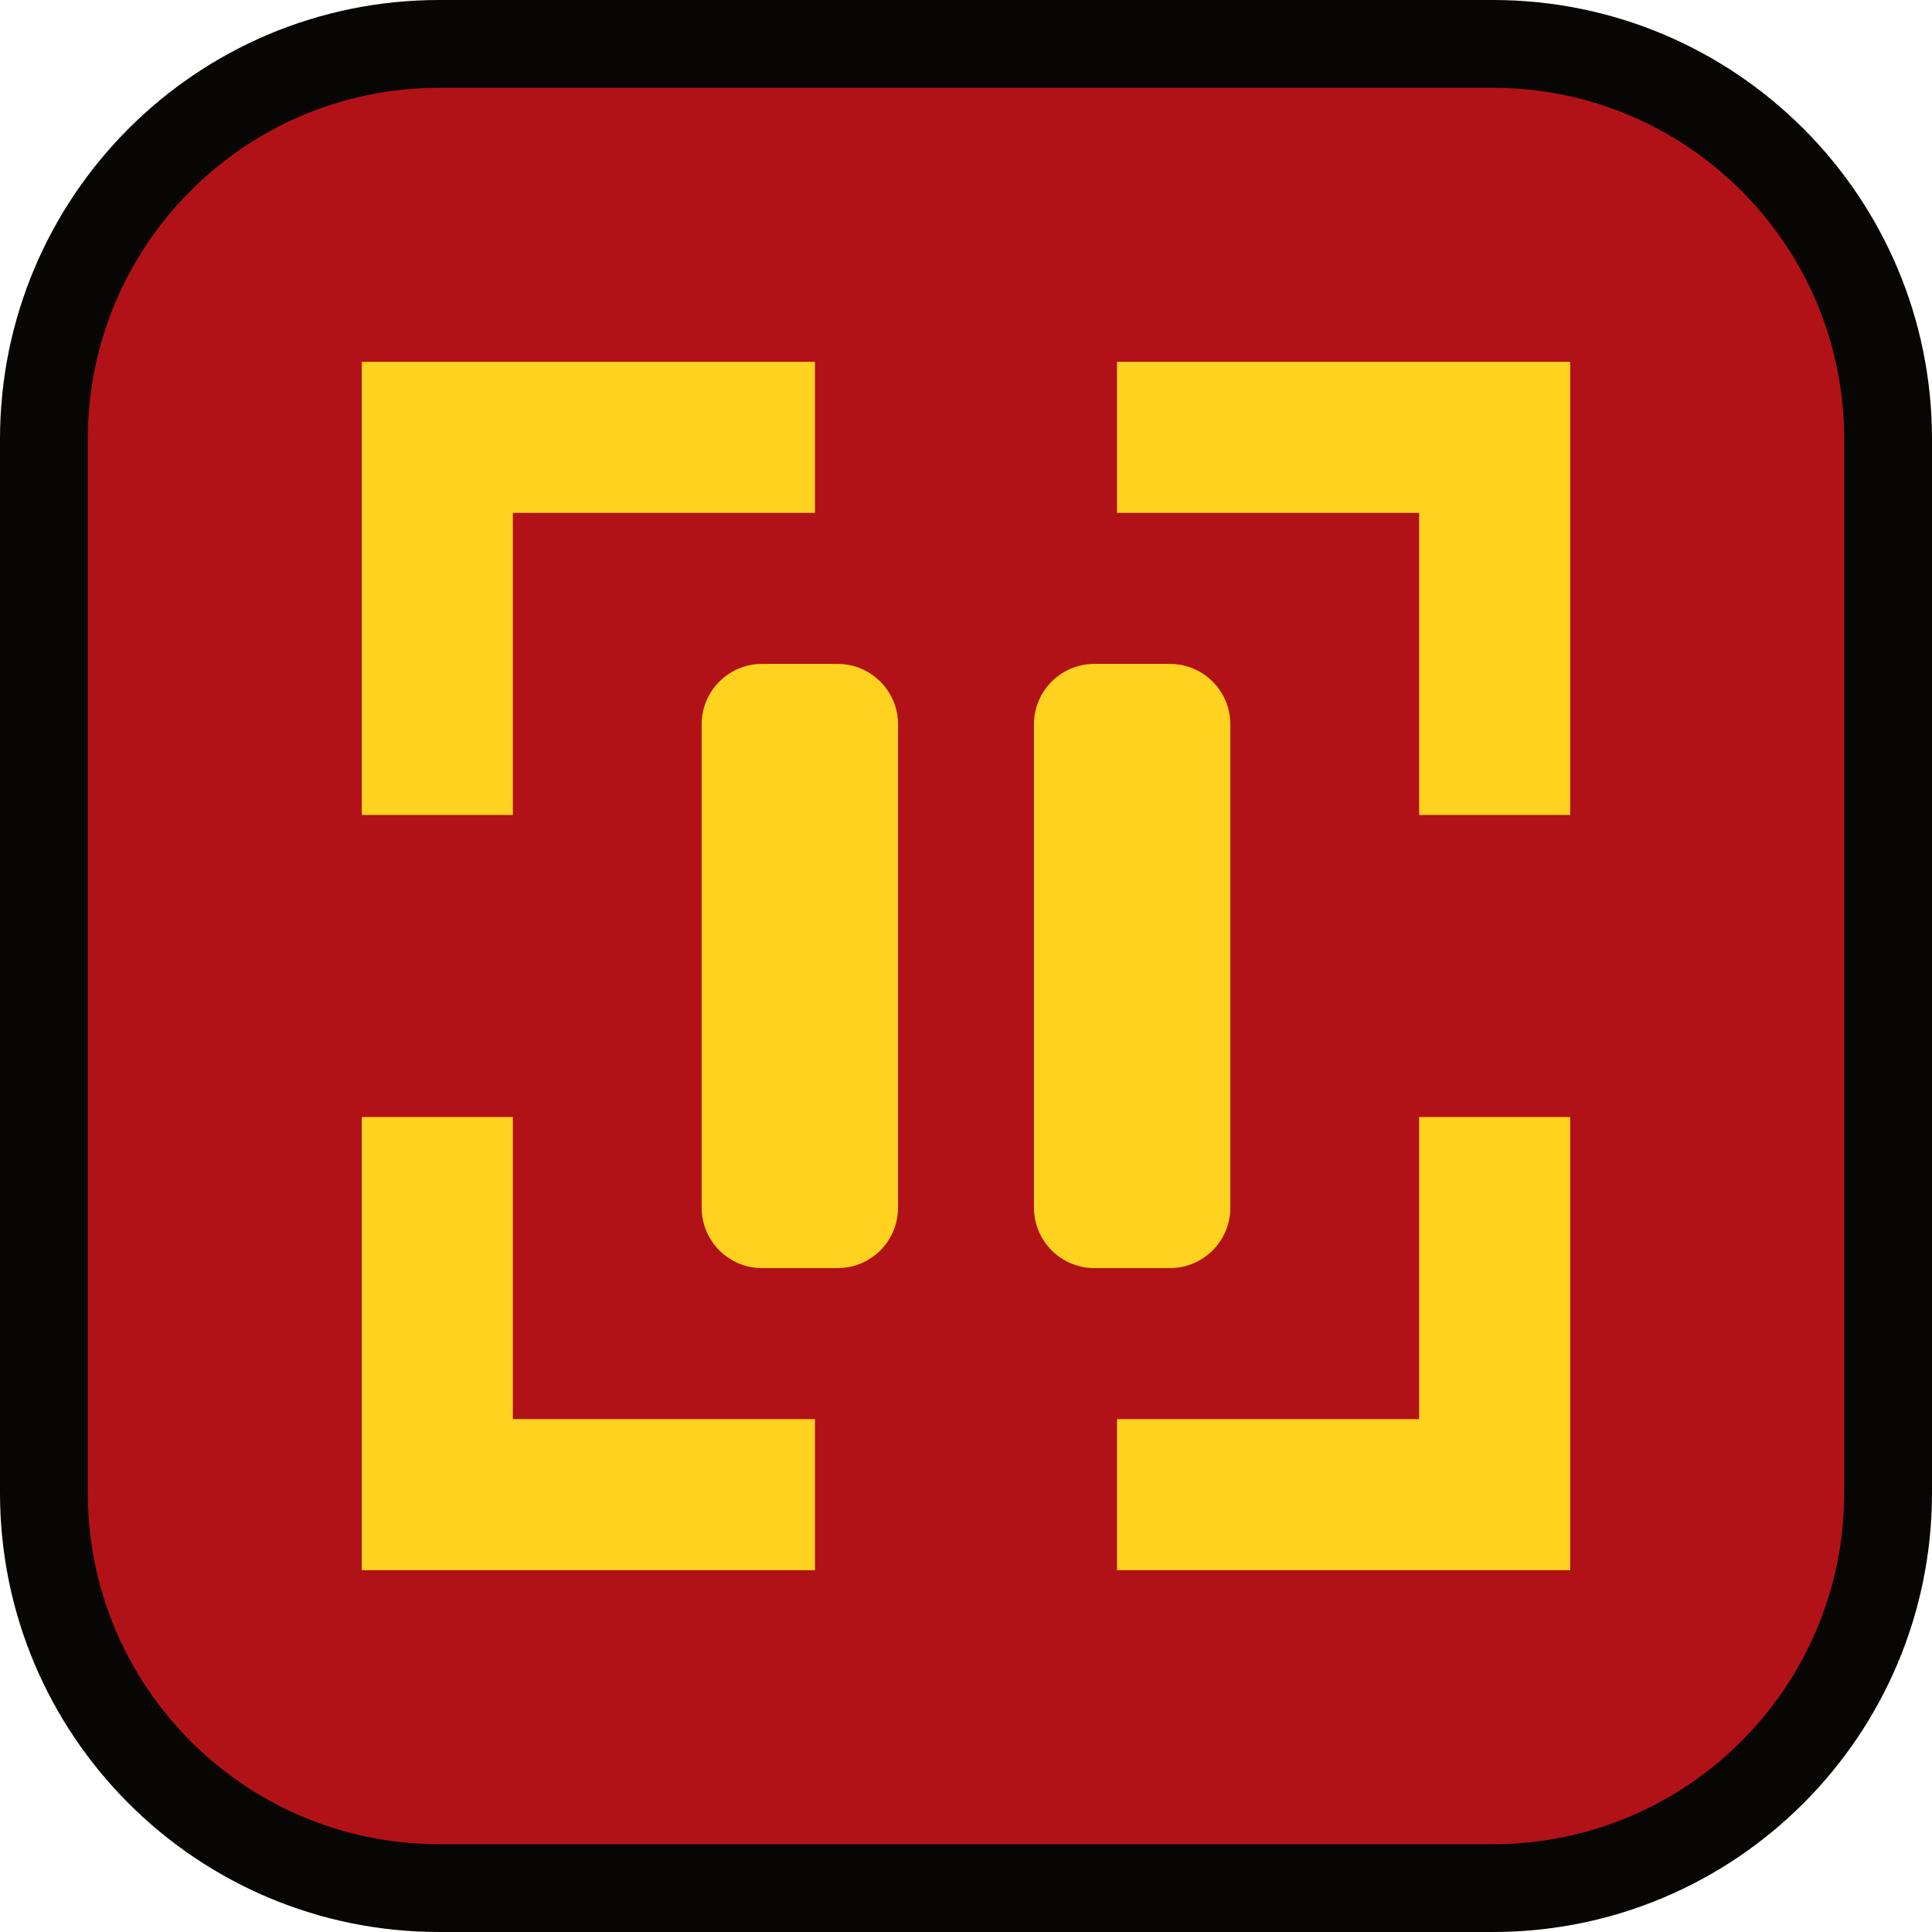
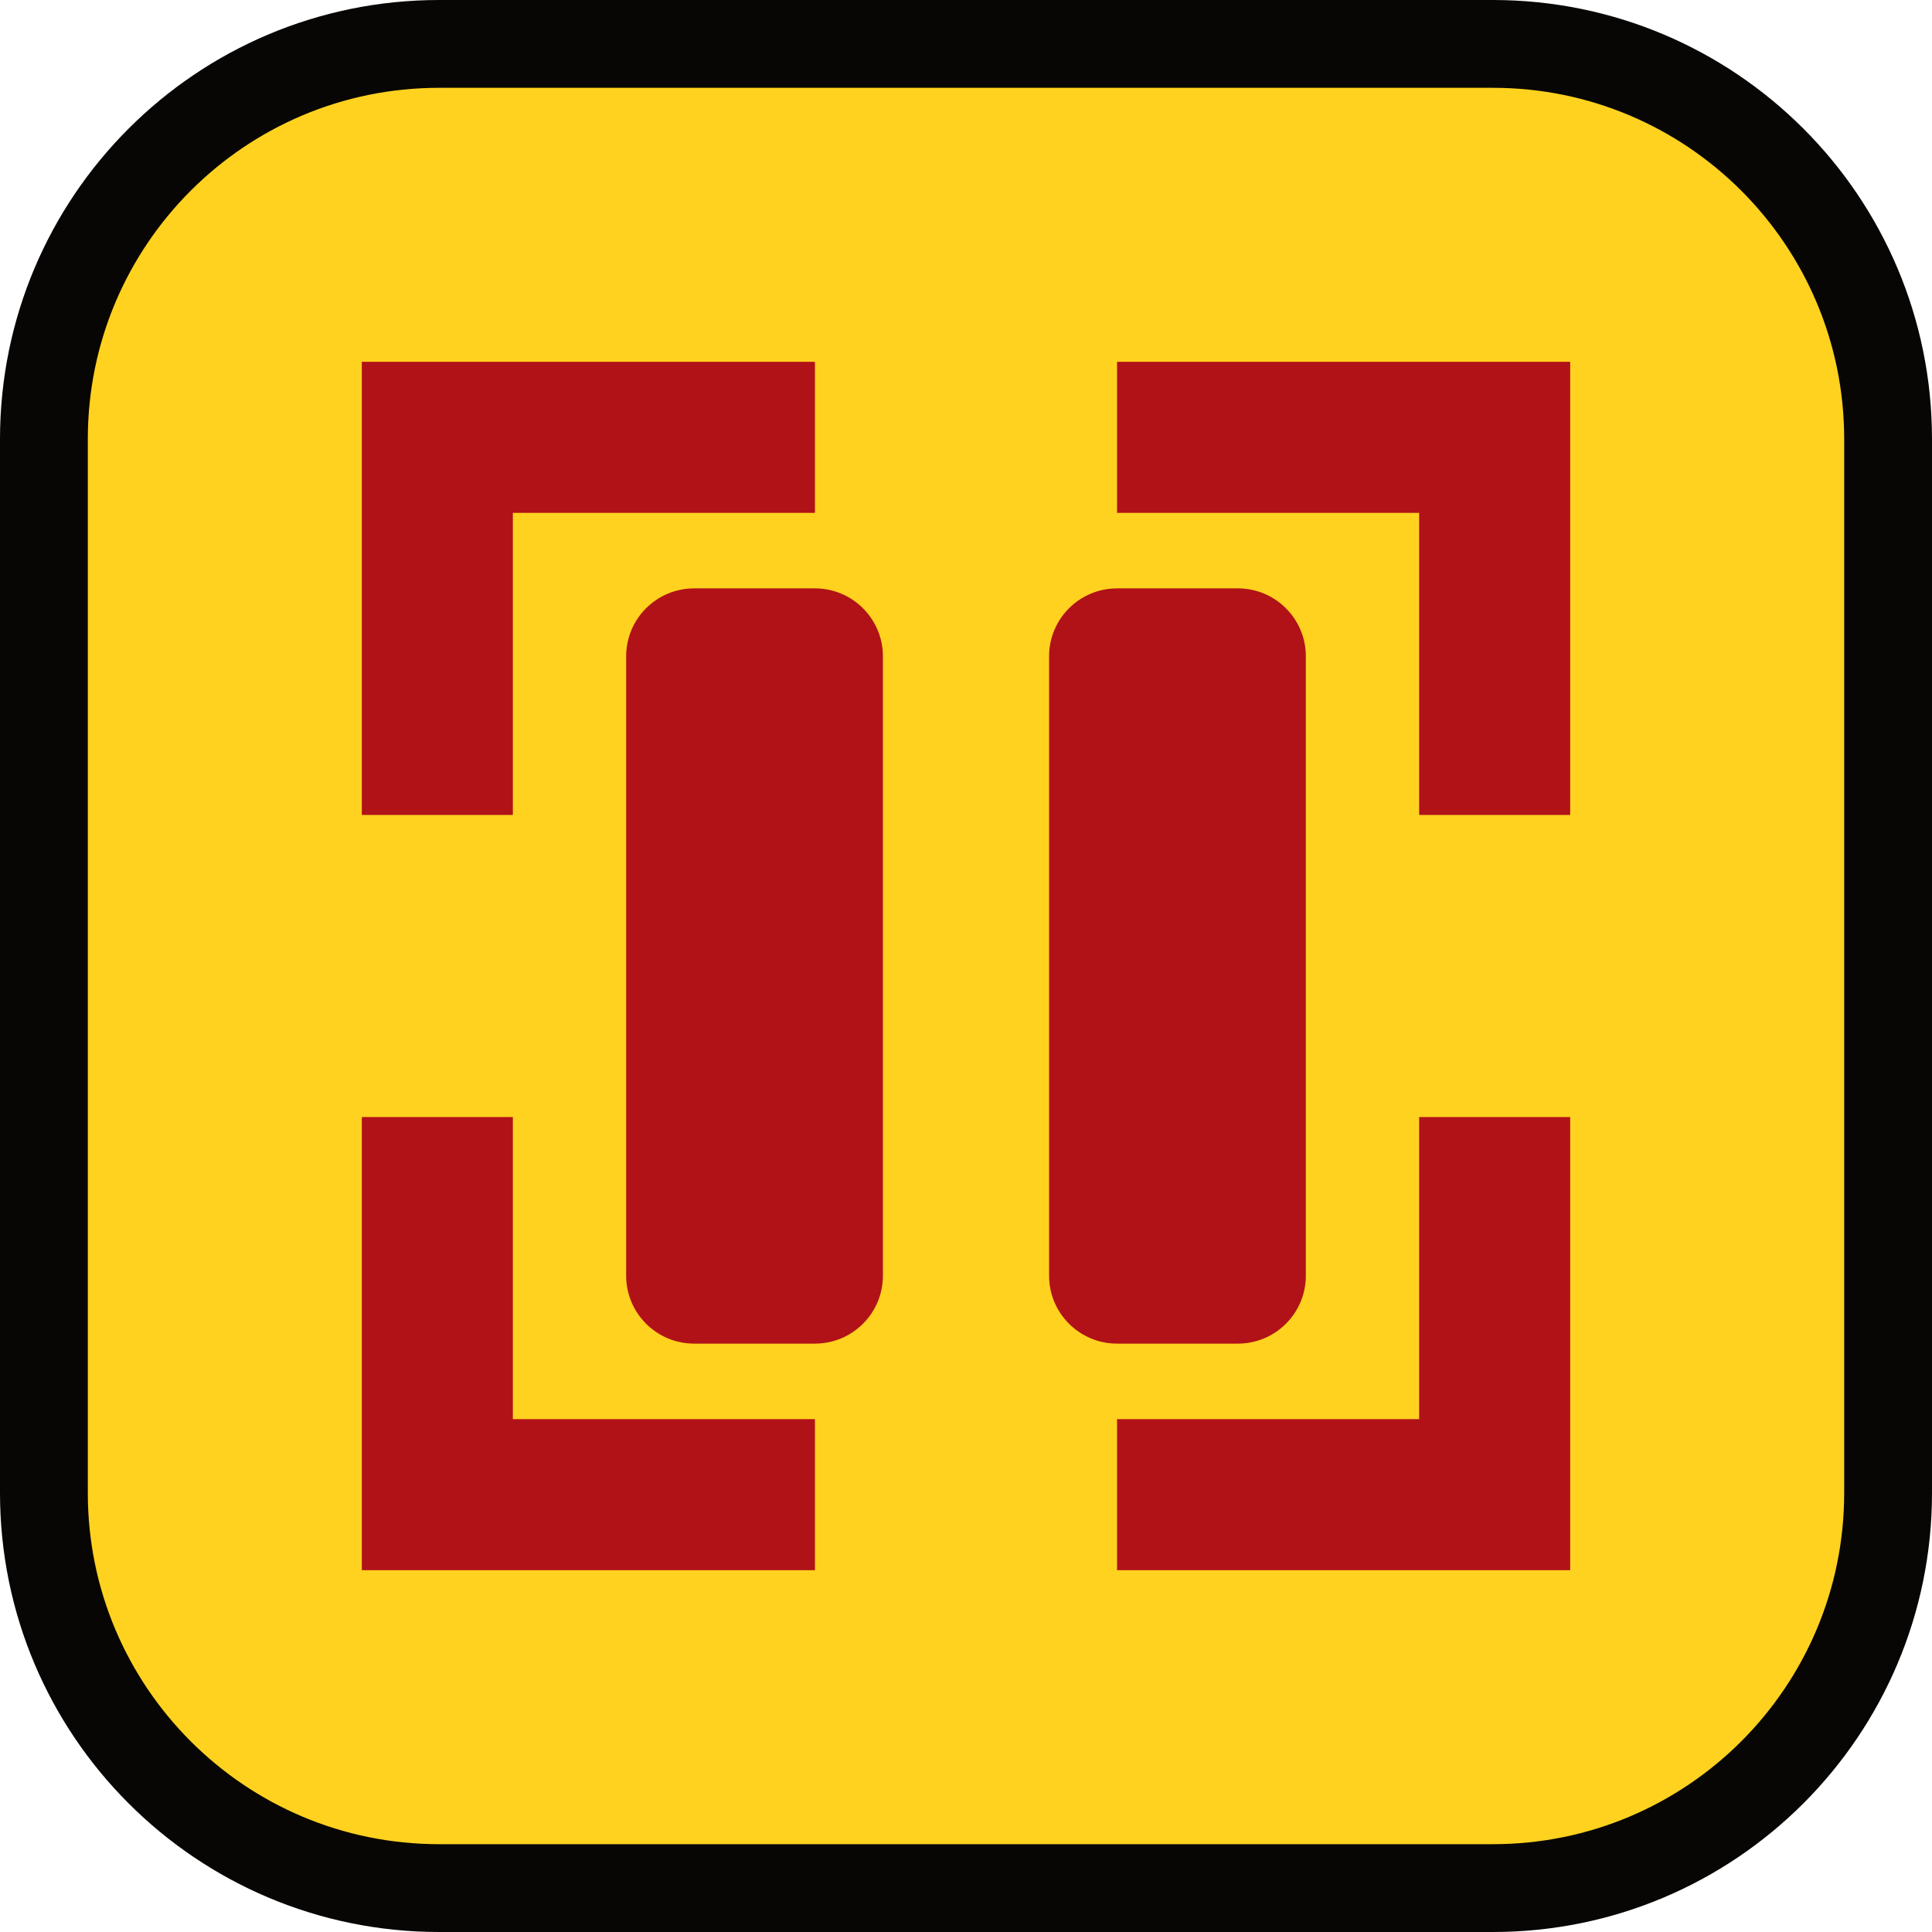
<svg xmlns="http://www.w3.org/2000/svg" width="22" height="22" viewBox="0 0 22 22">
-   <rect x="0.5" y="0.5" width="21" height="21" rx="4.5" fill="#B11218" stroke="#080604" stroke-width="1" />
-   <g transform="translate(11 11) scale(0.86) translate(-11 -11)" fill="#FFD21F">
+   <rect x="0.5" y="0.5" width="21" height="21" rx="4.5" fill="#FFD21F" stroke="#080604" stroke-width="1" />
+   <g transform="translate(11 11) scale(0.86) translate(-11 -11)" fill="#B11218">
    <path d="M3 3h6v2H5v4H3zM13 3h6v6h-2V5h-4zM19 13v6h-6v-2h4v-4zM3 13h2v4h4v2H3z" />
-     <rect x="7.5" y="7" width="2.6" height="8" rx="0.8" />
-     <rect x="11.9" y="7" width="2.6" height="8" rx="0.8" />
+     <rect x="6.5" y="6" width="3.4" height="10" rx="0.9" />
+     <rect x="12.1" y="6" width="3.4" height="10" rx="0.9" />
  </g>
</svg>
